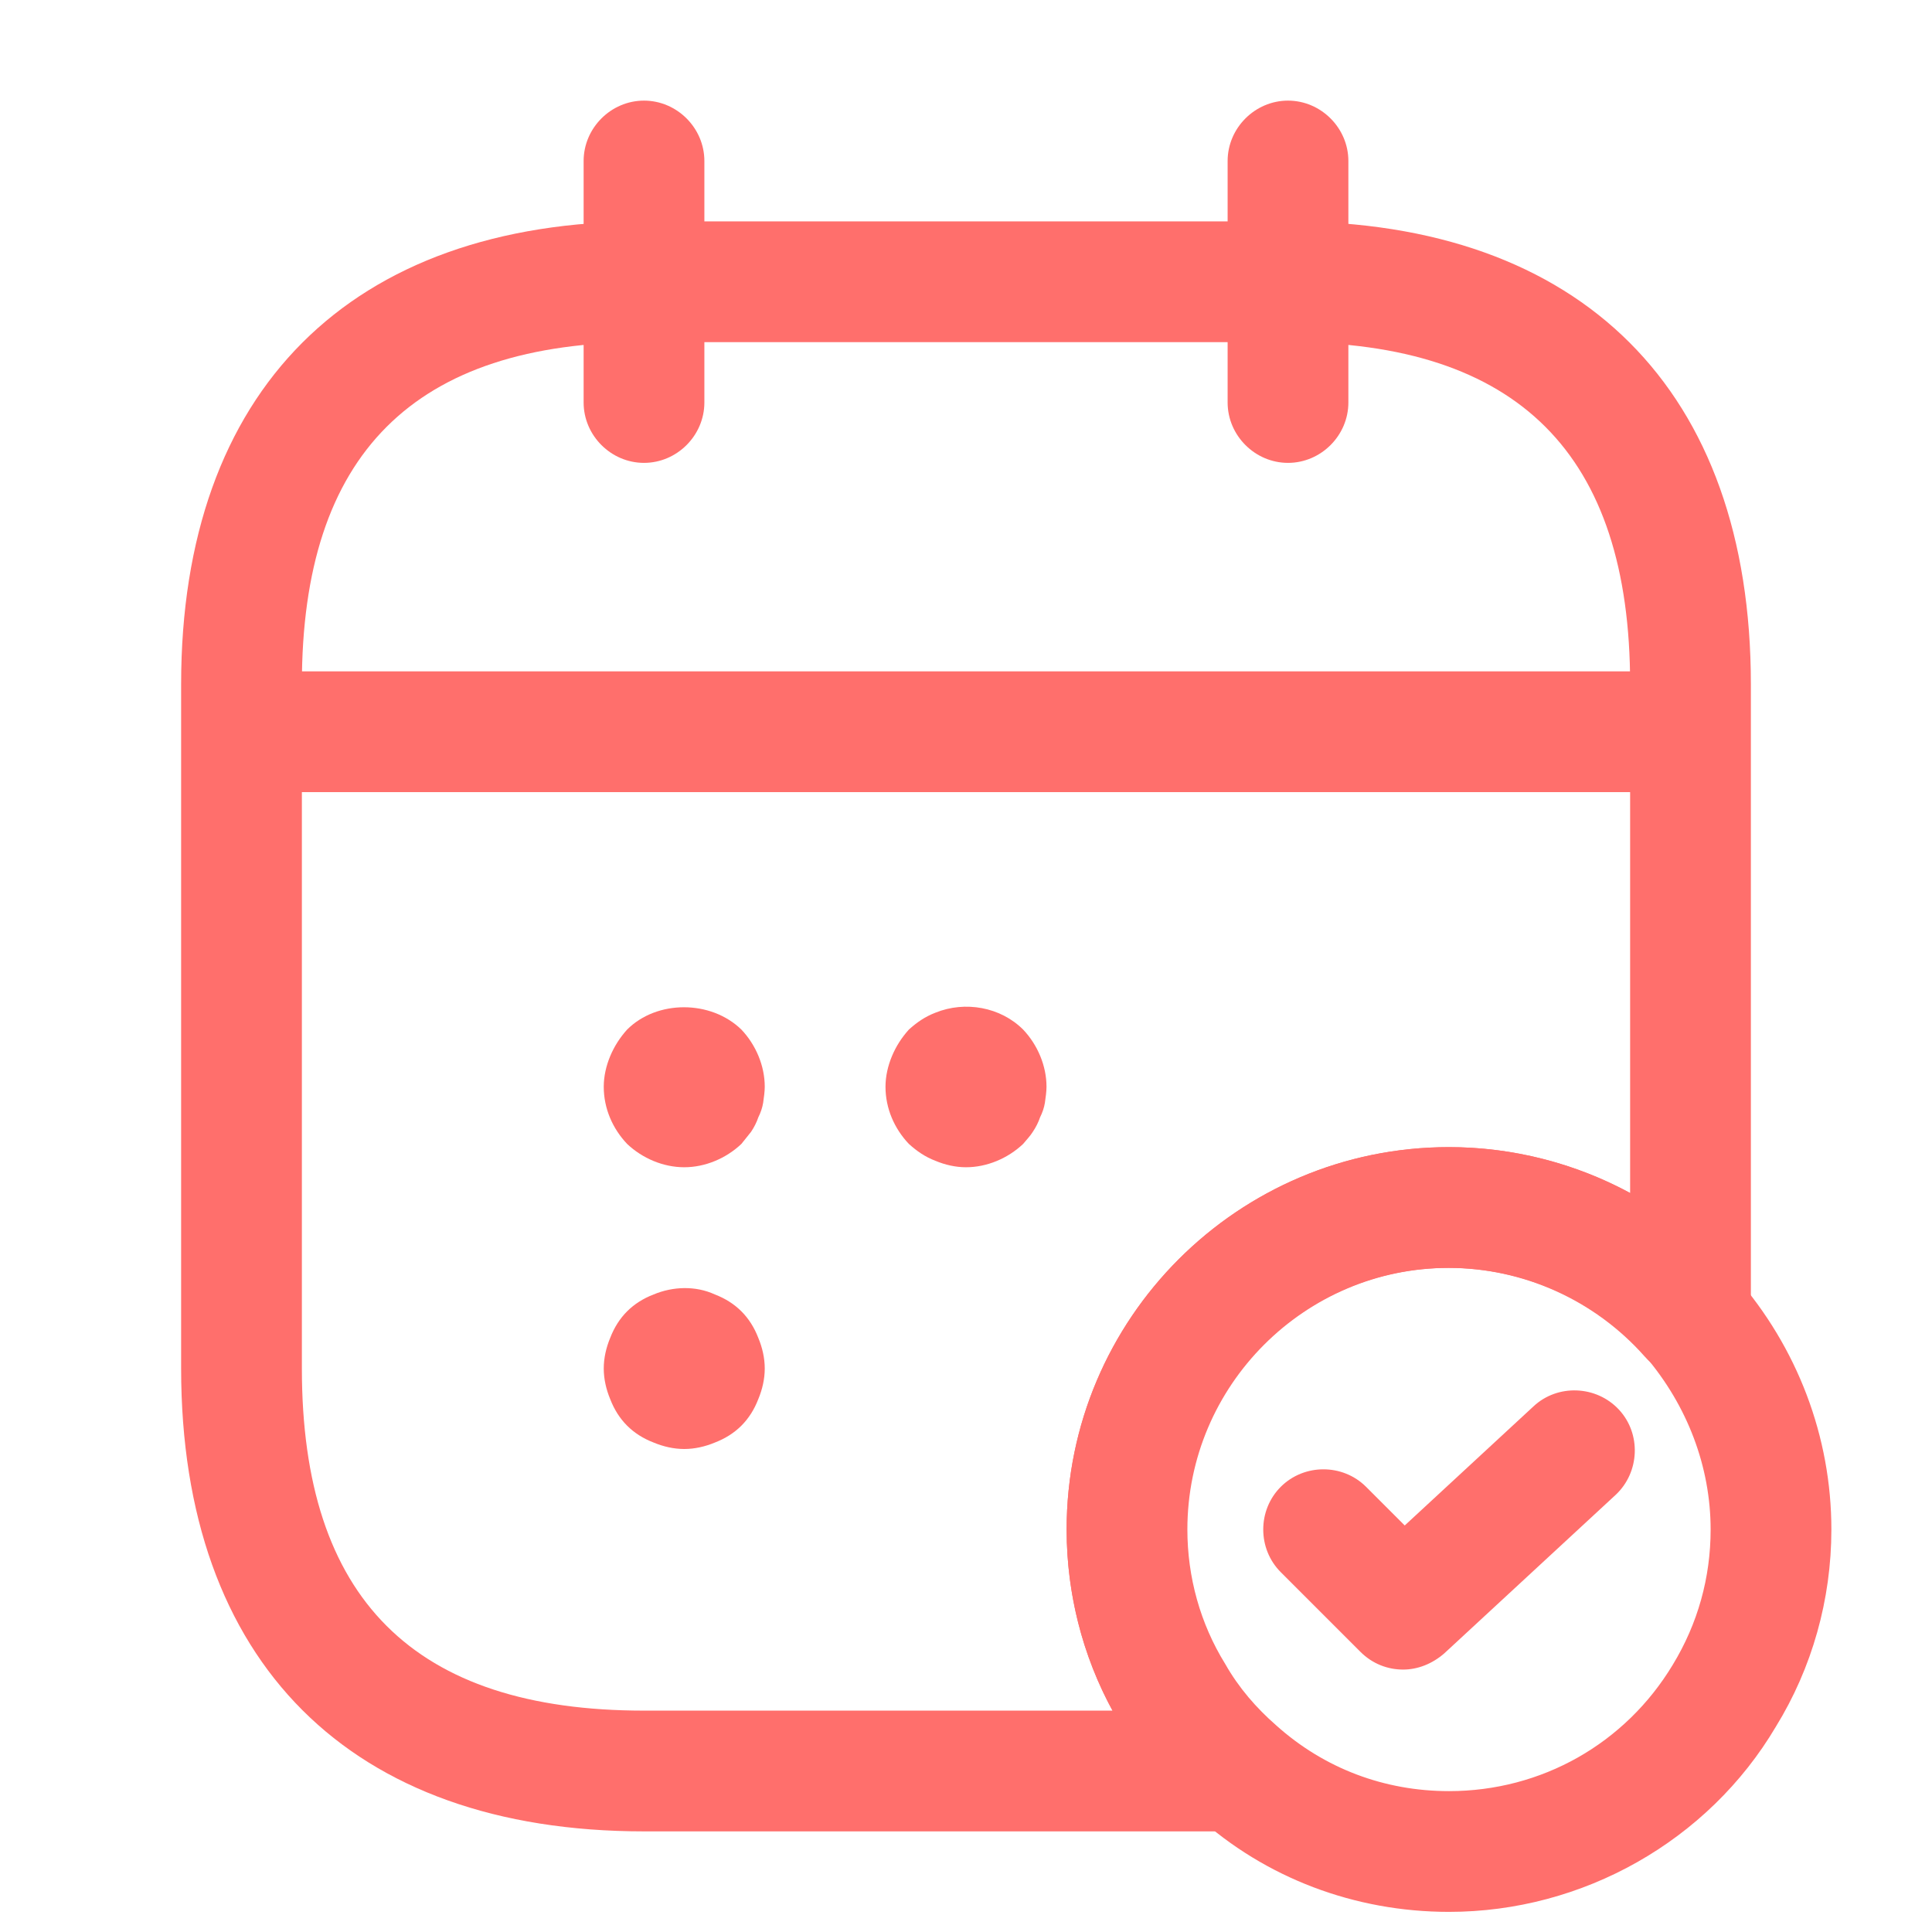
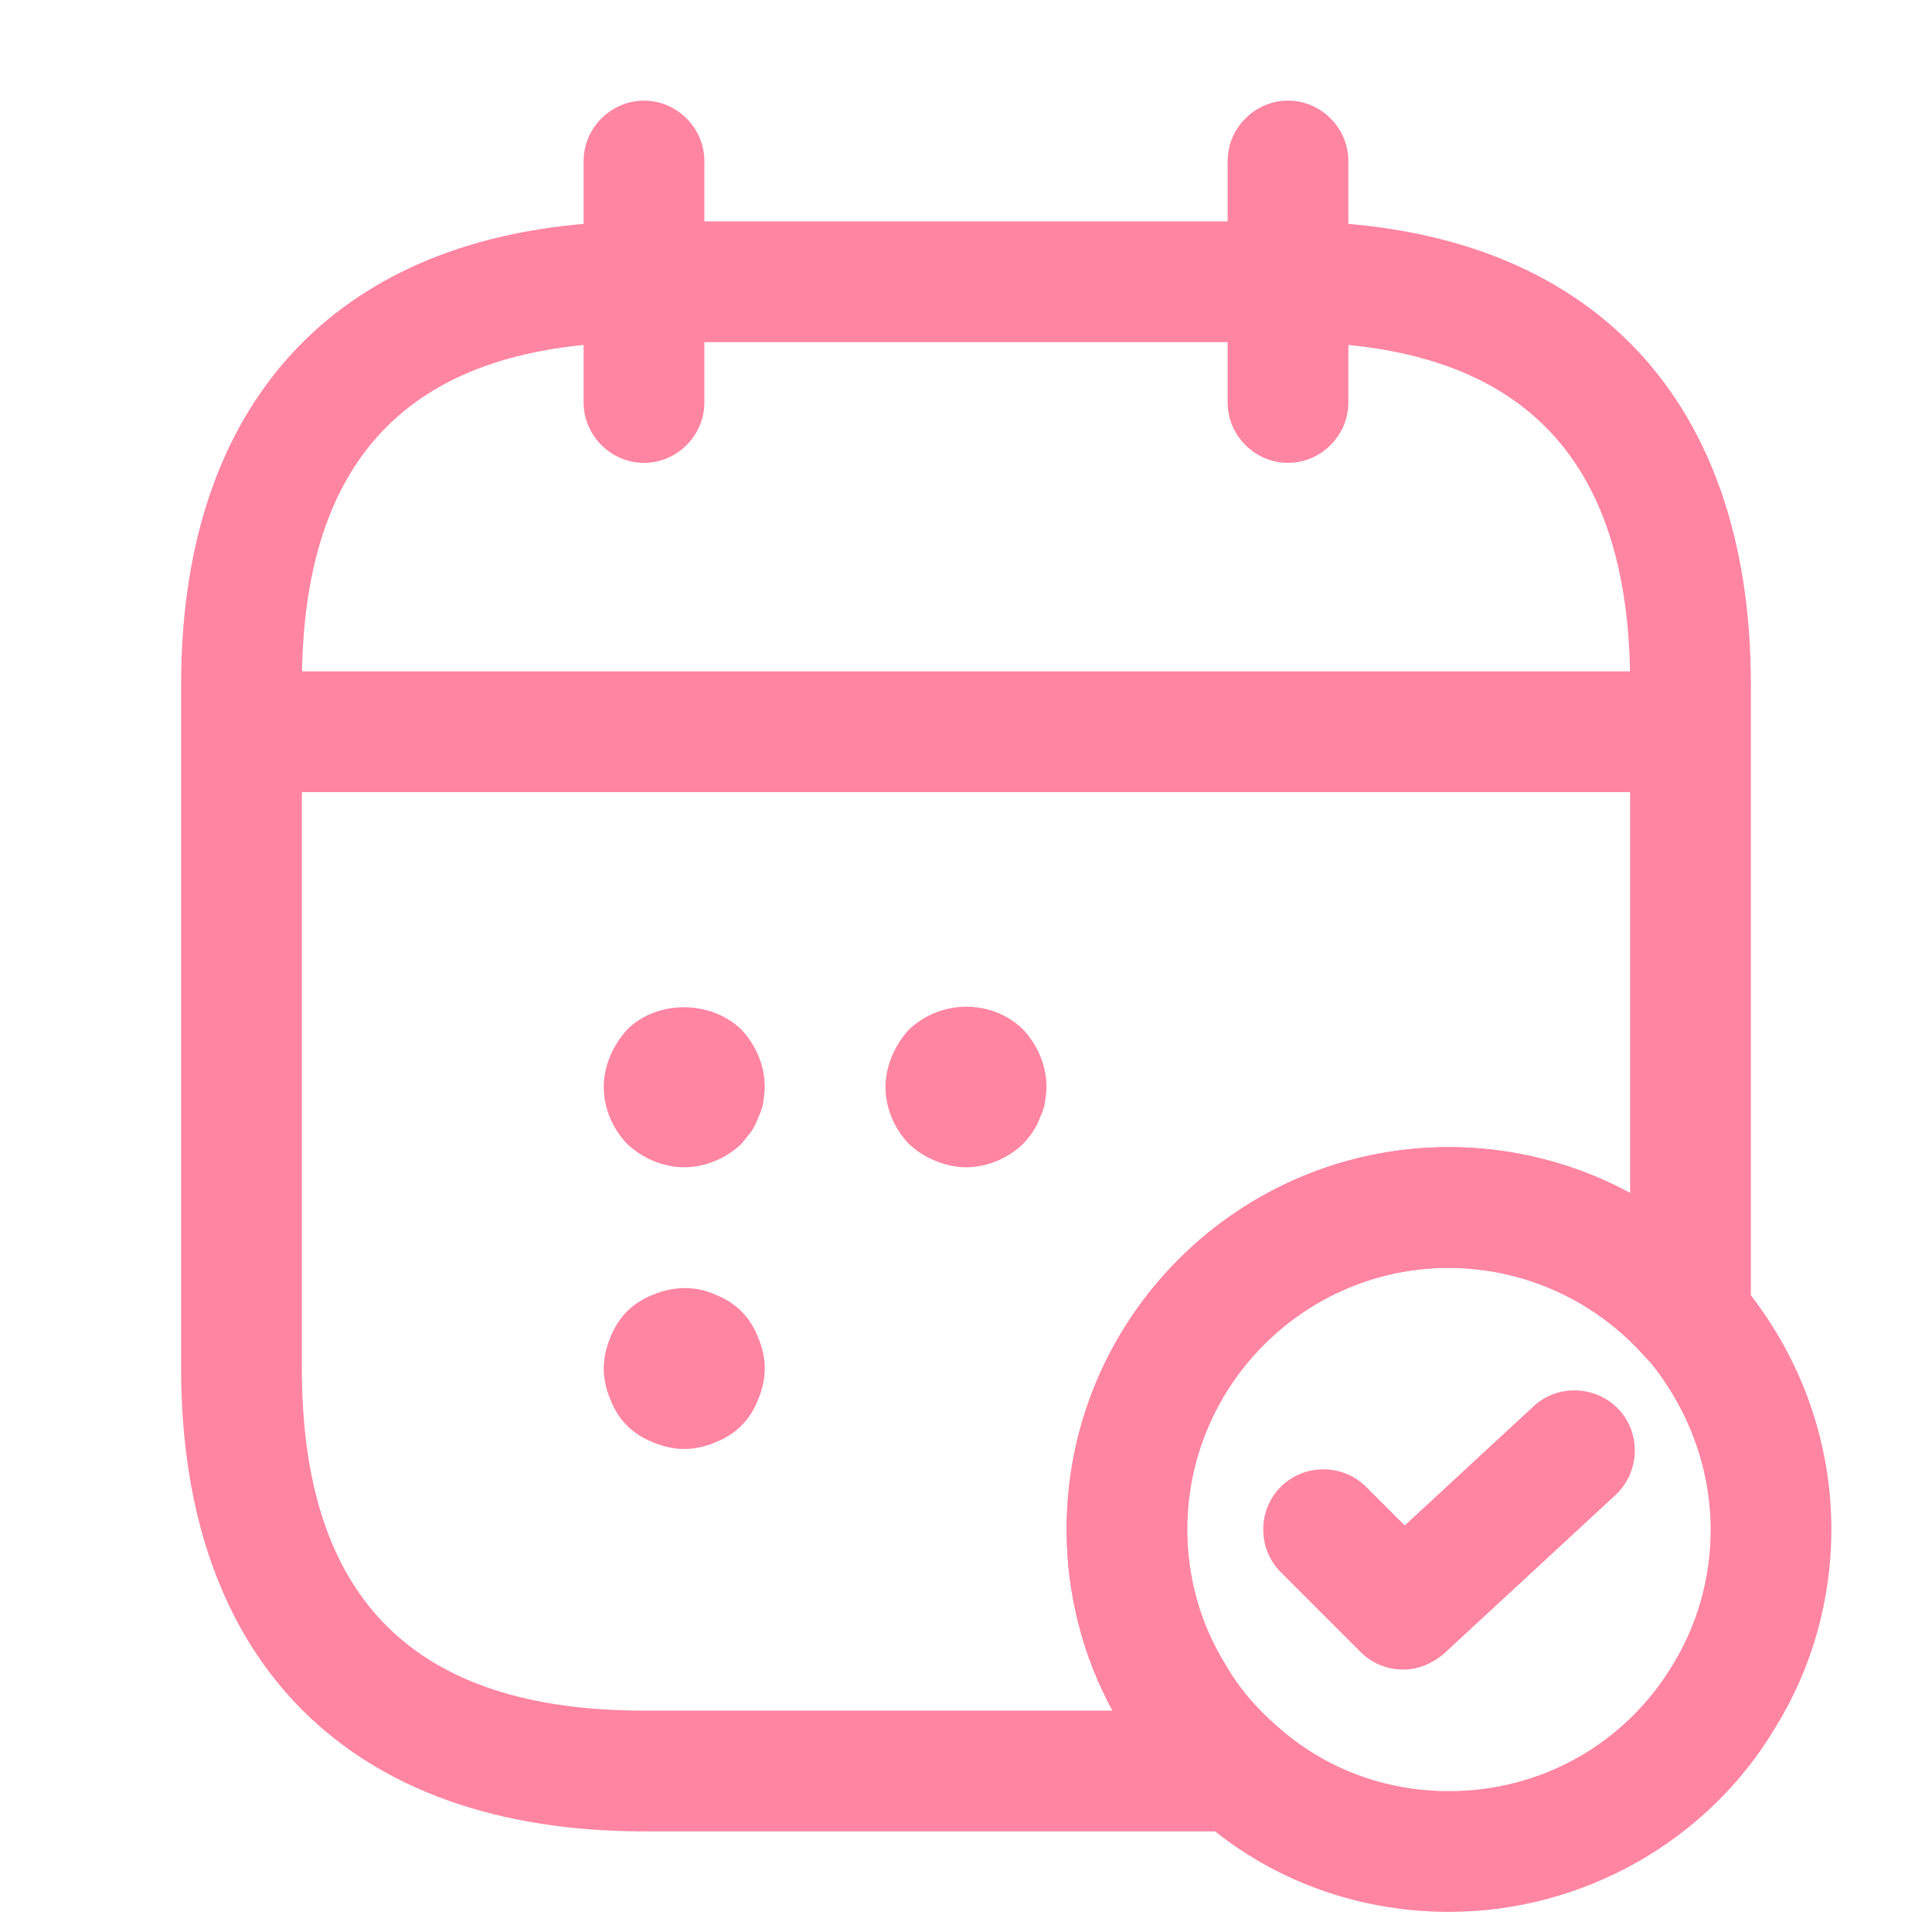
<svg xmlns="http://www.w3.org/2000/svg" width="24" height="24" viewBox="0 0 24 24" fill="none">
-   <path d="M8 5.75C7.59 5.75 7.25 5.41 7.25 5V2C7.25 1.59 7.59 1.25 8 1.25C8.41 1.25 8.75 1.59 8.75 2V5C8.75 5.41 8.41 5.75 8 5.75Z" fill="#FF6F6C" />
-   <path d="M16 5.75C15.59 5.75 15.25 5.41 15.25 5V2C15.25 1.59 15.59 1.25 16 1.25C16.41 1.25 16.75 1.59 16.75 2V5C16.75 5.41 16.41 5.75 16 5.75Z" fill="#FF6F6C" />
-   <path d="M8.5 14.5C8.24 14.5 7.98 14.39 7.79 14.21C7.61 14.02 7.5 13.77 7.5 13.5C7.5 13.37 7.53 13.24 7.58 13.12C7.63 13 7.7 12.89 7.79 12.79C8.16 12.42 8.83 12.42 9.21 12.79C9.39 12.98 9.5 13.24 9.5 13.5C9.5 13.56 9.49 13.63 9.48 13.7C9.47 13.76 9.45 13.82 9.42 13.88C9.4 13.94 9.37 14 9.33 14.06C9.29 14.11 9.25 14.16 9.21 14.21C9.02 14.39 8.76 14.5 8.5 14.5Z" fill="#FF6F6C" />
-   <path d="M12 14.5C11.87 14.5 11.74 14.47 11.62 14.42C11.49 14.37 11.39 14.3 11.29 14.21C11.11 14.02 11 13.77 11 13.5C11 13.37 11.03 13.24 11.08 13.12C11.13 13 11.2 12.89 11.29 12.79C11.39 12.7 11.49 12.63 11.62 12.58C11.99 12.43 12.43 12.51 12.71 12.79C12.89 12.98 13 13.24 13 13.5C13 13.56 12.99 13.63 12.98 13.7C12.97 13.76 12.95 13.82 12.92 13.88C12.9 13.94 12.87 14 12.83 14.06C12.8 14.11 12.75 14.16 12.71 14.21C12.52 14.39 12.26 14.5 12 14.5Z" fill="#FF6F6C" />
-   <path d="M8.5 18C8.37 18 8.24 17.97 8.12 17.92C7.99 17.87 7.88 17.8 7.79 17.71C7.7 17.62 7.63 17.51 7.58 17.38C7.53 17.26 7.5 17.13 7.5 17C7.5 16.87 7.53 16.74 7.58 16.62C7.63 16.49 7.7 16.38 7.79 16.29C7.88 16.2 7.99 16.13 8.12 16.08C8.36 15.98 8.64 15.97 8.88 16.08C9.01 16.13 9.12 16.2 9.21 16.29C9.3 16.38 9.37 16.49 9.42 16.62C9.47 16.74 9.5 16.87 9.5 17C9.5 17.13 9.47 17.26 9.42 17.38C9.37 17.51 9.3 17.62 9.21 17.71C9.12 17.8 9.01 17.87 8.88 17.92C8.76 17.97 8.63 18 8.5 18Z" fill="#FF6F6C" />
-   <path d="M20.5 9.84H3.5C3.09 9.84 2.75 9.5 2.75 9.09C2.75 8.68 3.09 8.34 3.5 8.34H20.5C20.91 8.34 21.25 8.68 21.25 9.09C21.25 9.5 20.91 9.84 20.5 9.84Z" fill="#FF6F6C" />
-   <path d="M18 23.75C16.83 23.75 15.72 23.33 14.87 22.56C14.51 22.26 14.19 21.88 13.93 21.44C13.49 20.72 13.25 19.87 13.25 19C13.25 16.38 15.38 14.25 18 14.25C19.36 14.25 20.66 14.84 21.56 15.86C22.33 16.74 22.75 17.85 22.75 19C22.75 19.87 22.51 20.72 22.06 21.45C21.22 22.87 19.66 23.75 18 23.75ZM18 15.75C16.21 15.75 14.75 17.21 14.75 19C14.75 19.59 14.91 20.17 15.22 20.67C15.39 20.97 15.61 21.22 15.85 21.43C16.45 21.97 17.2 22.25 18 22.25C19.15 22.25 20.19 21.66 20.78 20.68C21.09 20.17 21.25 19.6 21.25 19C21.25 18.22 20.96 17.46 20.44 16.85C19.82 16.15 18.93 15.75 18 15.75Z" fill="#FF6F6C" />
-   <path d="M17.43 20.74C17.24 20.74 17.05 20.67 16.9 20.52L15.91 19.53C15.62 19.24 15.62 18.76 15.91 18.47C16.2 18.18 16.68 18.18 16.97 18.47L17.45 18.95L19.05 17.47C19.35 17.19 19.83 17.21 20.11 17.51C20.39 17.81 20.37 18.29 20.07 18.57L17.94 20.54C17.79 20.67 17.61 20.74 17.43 20.74Z" fill="#FF6F6C" />
-   <path d="M15.37 22.75H8C4.35 22.75 2.25 20.65 2.25 17V8.5C2.25 4.85 4.35 2.75 8 2.75H16C19.65 2.75 21.75 4.85 21.75 8.5V16.36C21.75 16.67 21.56 16.95 21.26 17.06C20.97 17.17 20.64 17.09 20.43 16.85C19.81 16.15 18.92 15.75 17.99 15.75C16.2 15.75 14.74 17.21 14.74 19C14.74 19.59 14.9 20.17 15.21 20.67C15.38 20.97 15.6 21.22 15.84 21.43C16.08 21.63 16.17 21.96 16.06 22.26C15.97 22.55 15.69 22.75 15.37 22.75ZM8 4.25C5.14 4.25 3.75 5.64 3.75 8.5V17C3.75 19.86 5.14 21.25 8 21.25H13.82C13.45 20.57 13.25 19.8 13.25 19C13.25 16.38 15.38 14.25 18 14.25C18.79 14.25 19.57 14.45 20.25 14.82V8.5C20.25 5.64 18.86 4.25 16 4.25H8Z" fill="#FF6F6C" />
+   <path d="M8 5.75C7.59 5.75 7.25 5.41 7.25 5V2C7.25 1.59 7.59 1.25 8 1.25C8.41 1.25 8.75 1.59 8.75 2V5C8.75 5.41 8.41 5.75 8 5.75Z" fill="#FF85A2" />
+   <path d="M16 5.75C15.59 5.75 15.25 5.41 15.25 5V2C15.25 1.59 15.59 1.25 16 1.25C16.41 1.25 16.75 1.59 16.75 2V5C16.75 5.41 16.41 5.75 16 5.75Z" fill="#FF85A2" />
+   <path d="M8.5 14.5C8.24 14.5 7.98 14.39 7.79 14.21C7.61 14.02 7.5 13.77 7.5 13.5C7.5 13.37 7.53 13.24 7.58 13.12C7.63 13 7.7 12.89 7.79 12.79C8.16 12.42 8.83 12.42 9.21 12.79C9.39 12.98 9.5 13.24 9.5 13.5C9.5 13.56 9.49 13.63 9.48 13.7C9.47 13.76 9.45 13.82 9.42 13.88C9.4 13.94 9.37 14 9.33 14.06C9.29 14.11 9.25 14.16 9.21 14.21C9.02 14.39 8.76 14.5 8.5 14.5Z" fill="#FF85A2" />
+   <path d="M12 14.5C11.87 14.5 11.74 14.47 11.62 14.42C11.49 14.37 11.39 14.3 11.29 14.21C11.11 14.02 11 13.77 11 13.5C11 13.37 11.03 13.24 11.08 13.12C11.13 13 11.2 12.89 11.29 12.79C11.39 12.7 11.49 12.63 11.62 12.58C11.99 12.43 12.43 12.51 12.71 12.79C12.89 12.98 13 13.24 13 13.5C13 13.56 12.99 13.63 12.98 13.7C12.97 13.76 12.95 13.82 12.92 13.88C12.9 13.94 12.87 14 12.83 14.06C12.8 14.11 12.75 14.16 12.71 14.21C12.52 14.39 12.26 14.5 12 14.5Z" fill="#FF85A2" />
+   <path d="M8.5 18C8.37 18 8.24 17.97 8.12 17.92C7.99 17.87 7.88 17.8 7.79 17.71C7.7 17.62 7.63 17.51 7.58 17.38C7.53 17.26 7.5 17.13 7.5 17C7.5 16.87 7.53 16.74 7.58 16.62C7.63 16.49 7.7 16.38 7.79 16.29C7.88 16.2 7.99 16.13 8.12 16.08C8.36 15.98 8.64 15.97 8.88 16.08C9.01 16.13 9.12 16.2 9.21 16.29C9.3 16.38 9.37 16.49 9.42 16.62C9.47 16.74 9.5 16.87 9.5 17C9.5 17.13 9.47 17.26 9.42 17.38C9.37 17.51 9.3 17.62 9.21 17.71C9.12 17.8 9.01 17.87 8.88 17.92C8.76 17.97 8.63 18 8.5 18Z" fill="#FF85A2" />
+   <path d="M20.5 9.84H3.5C3.09 9.84 2.75 9.5 2.75 9.09C2.75 8.68 3.09 8.34 3.5 8.34H20.5C20.91 8.34 21.25 8.68 21.25 9.09C21.25 9.5 20.91 9.84 20.5 9.84Z" fill="#FF85A2" />
+   <path d="M18 23.75C16.83 23.75 15.72 23.33 14.87 22.56C14.51 22.26 14.19 21.88 13.93 21.44C13.49 20.72 13.25 19.87 13.25 19C13.25 16.38 15.38 14.25 18 14.25C19.36 14.25 20.66 14.84 21.56 15.86C22.33 16.74 22.75 17.85 22.75 19C22.75 19.87 22.51 20.72 22.06 21.45C21.22 22.87 19.66 23.75 18 23.75ZM18 15.75C16.21 15.75 14.75 17.21 14.75 19C14.75 19.59 14.91 20.17 15.22 20.67C15.39 20.97 15.61 21.22 15.85 21.43C16.45 21.97 17.2 22.25 18 22.25C19.15 22.25 20.19 21.66 20.78 20.68C21.09 20.17 21.25 19.6 21.25 19C21.25 18.22 20.96 17.46 20.44 16.85C19.82 16.15 18.93 15.75 18 15.75Z" fill="#FF85A2" />
+   <path d="M17.43 20.74C17.24 20.74 17.05 20.67 16.9 20.52L15.91 19.53C15.62 19.24 15.62 18.76 15.91 18.47C16.2 18.18 16.68 18.18 16.97 18.47L17.45 18.95L19.05 17.47C19.35 17.19 19.83 17.21 20.11 17.51C20.39 17.81 20.37 18.29 20.07 18.57L17.94 20.54C17.79 20.67 17.61 20.74 17.43 20.74Z" fill="#FF85A2" />
+   <path d="M15.37 22.75H8C4.35 22.75 2.25 20.65 2.25 17V8.5C2.25 4.85 4.35 2.75 8 2.75H16C19.65 2.75 21.75 4.85 21.75 8.5V16.36C21.75 16.67 21.56 16.95 21.26 17.06C20.97 17.17 20.64 17.09 20.43 16.85C19.81 16.15 18.92 15.75 17.99 15.75C16.2 15.75 14.74 17.21 14.74 19C14.74 19.59 14.9 20.17 15.21 20.67C15.38 20.97 15.6 21.22 15.84 21.43C16.08 21.63 16.17 21.96 16.06 22.26C15.97 22.55 15.69 22.75 15.37 22.75ZM8 4.25C5.14 4.25 3.75 5.64 3.75 8.5V17C3.75 19.86 5.14 21.25 8 21.25H13.82C13.45 20.57 13.25 19.8 13.25 19C13.25 16.38 15.38 14.25 18 14.25C18.79 14.25 19.57 14.45 20.25 14.82V8.5C20.25 5.64 18.86 4.25 16 4.25H8Z" fill="#FF85A2" />
</svg>
